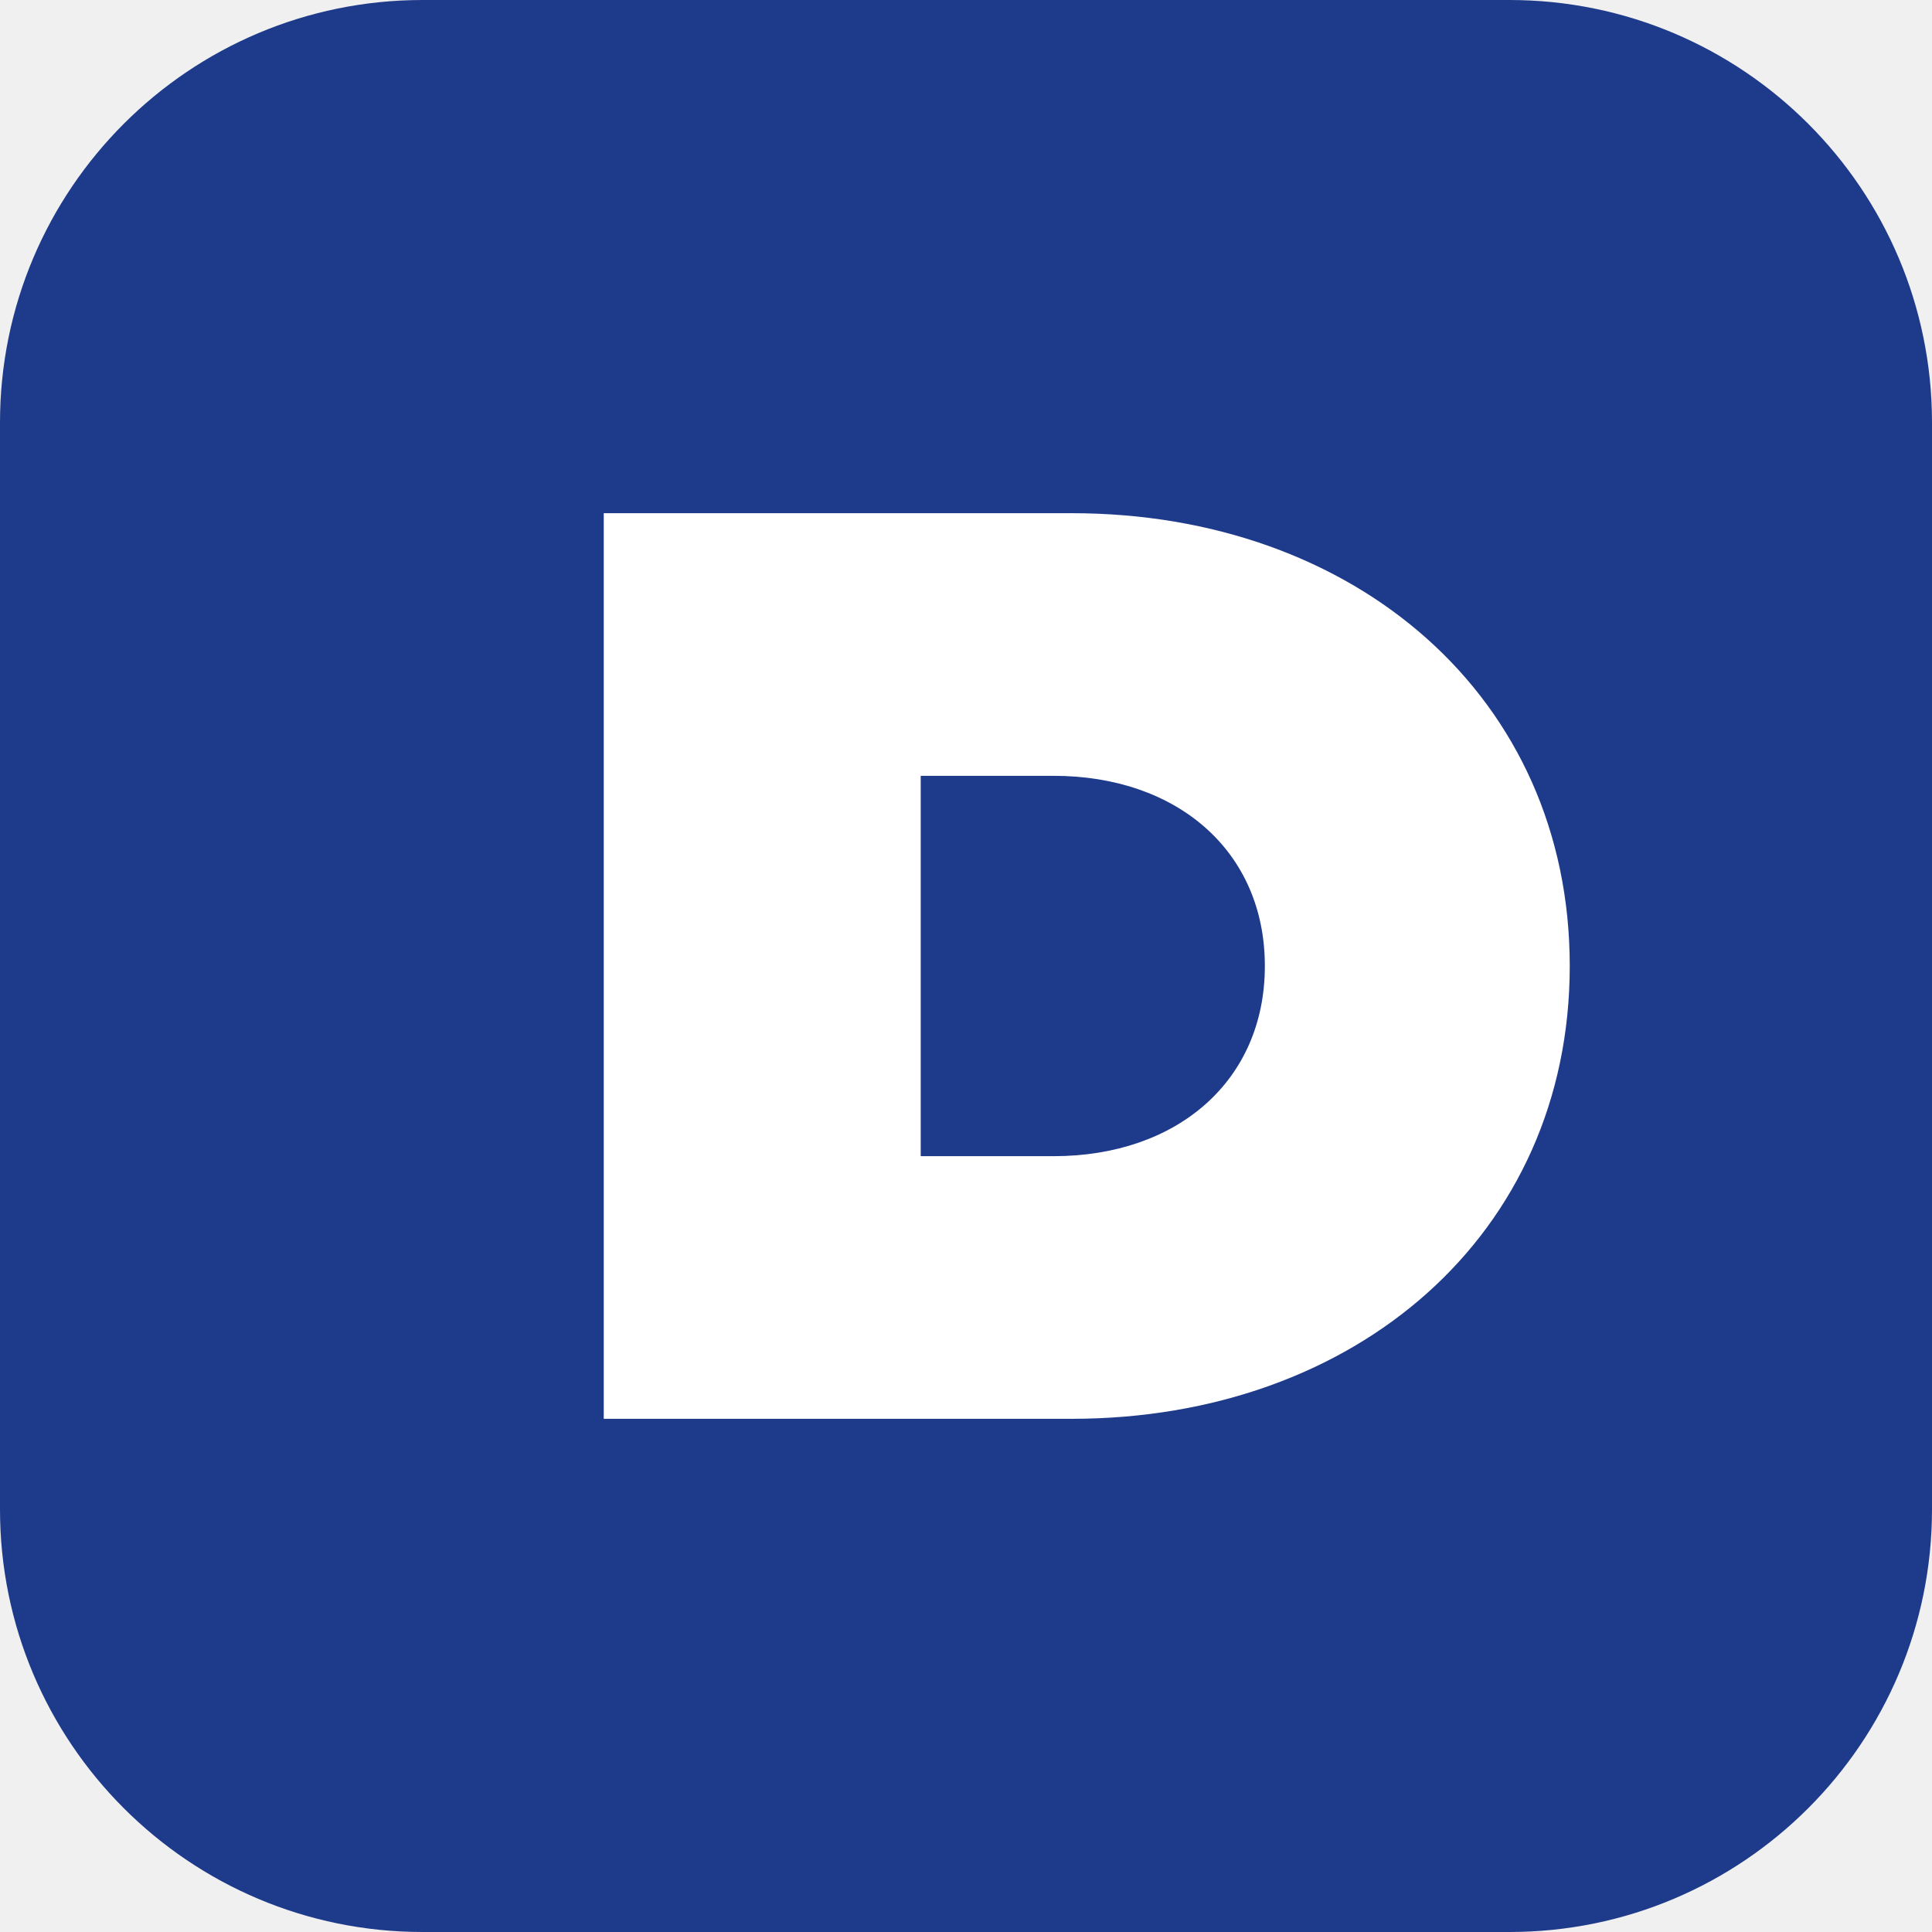
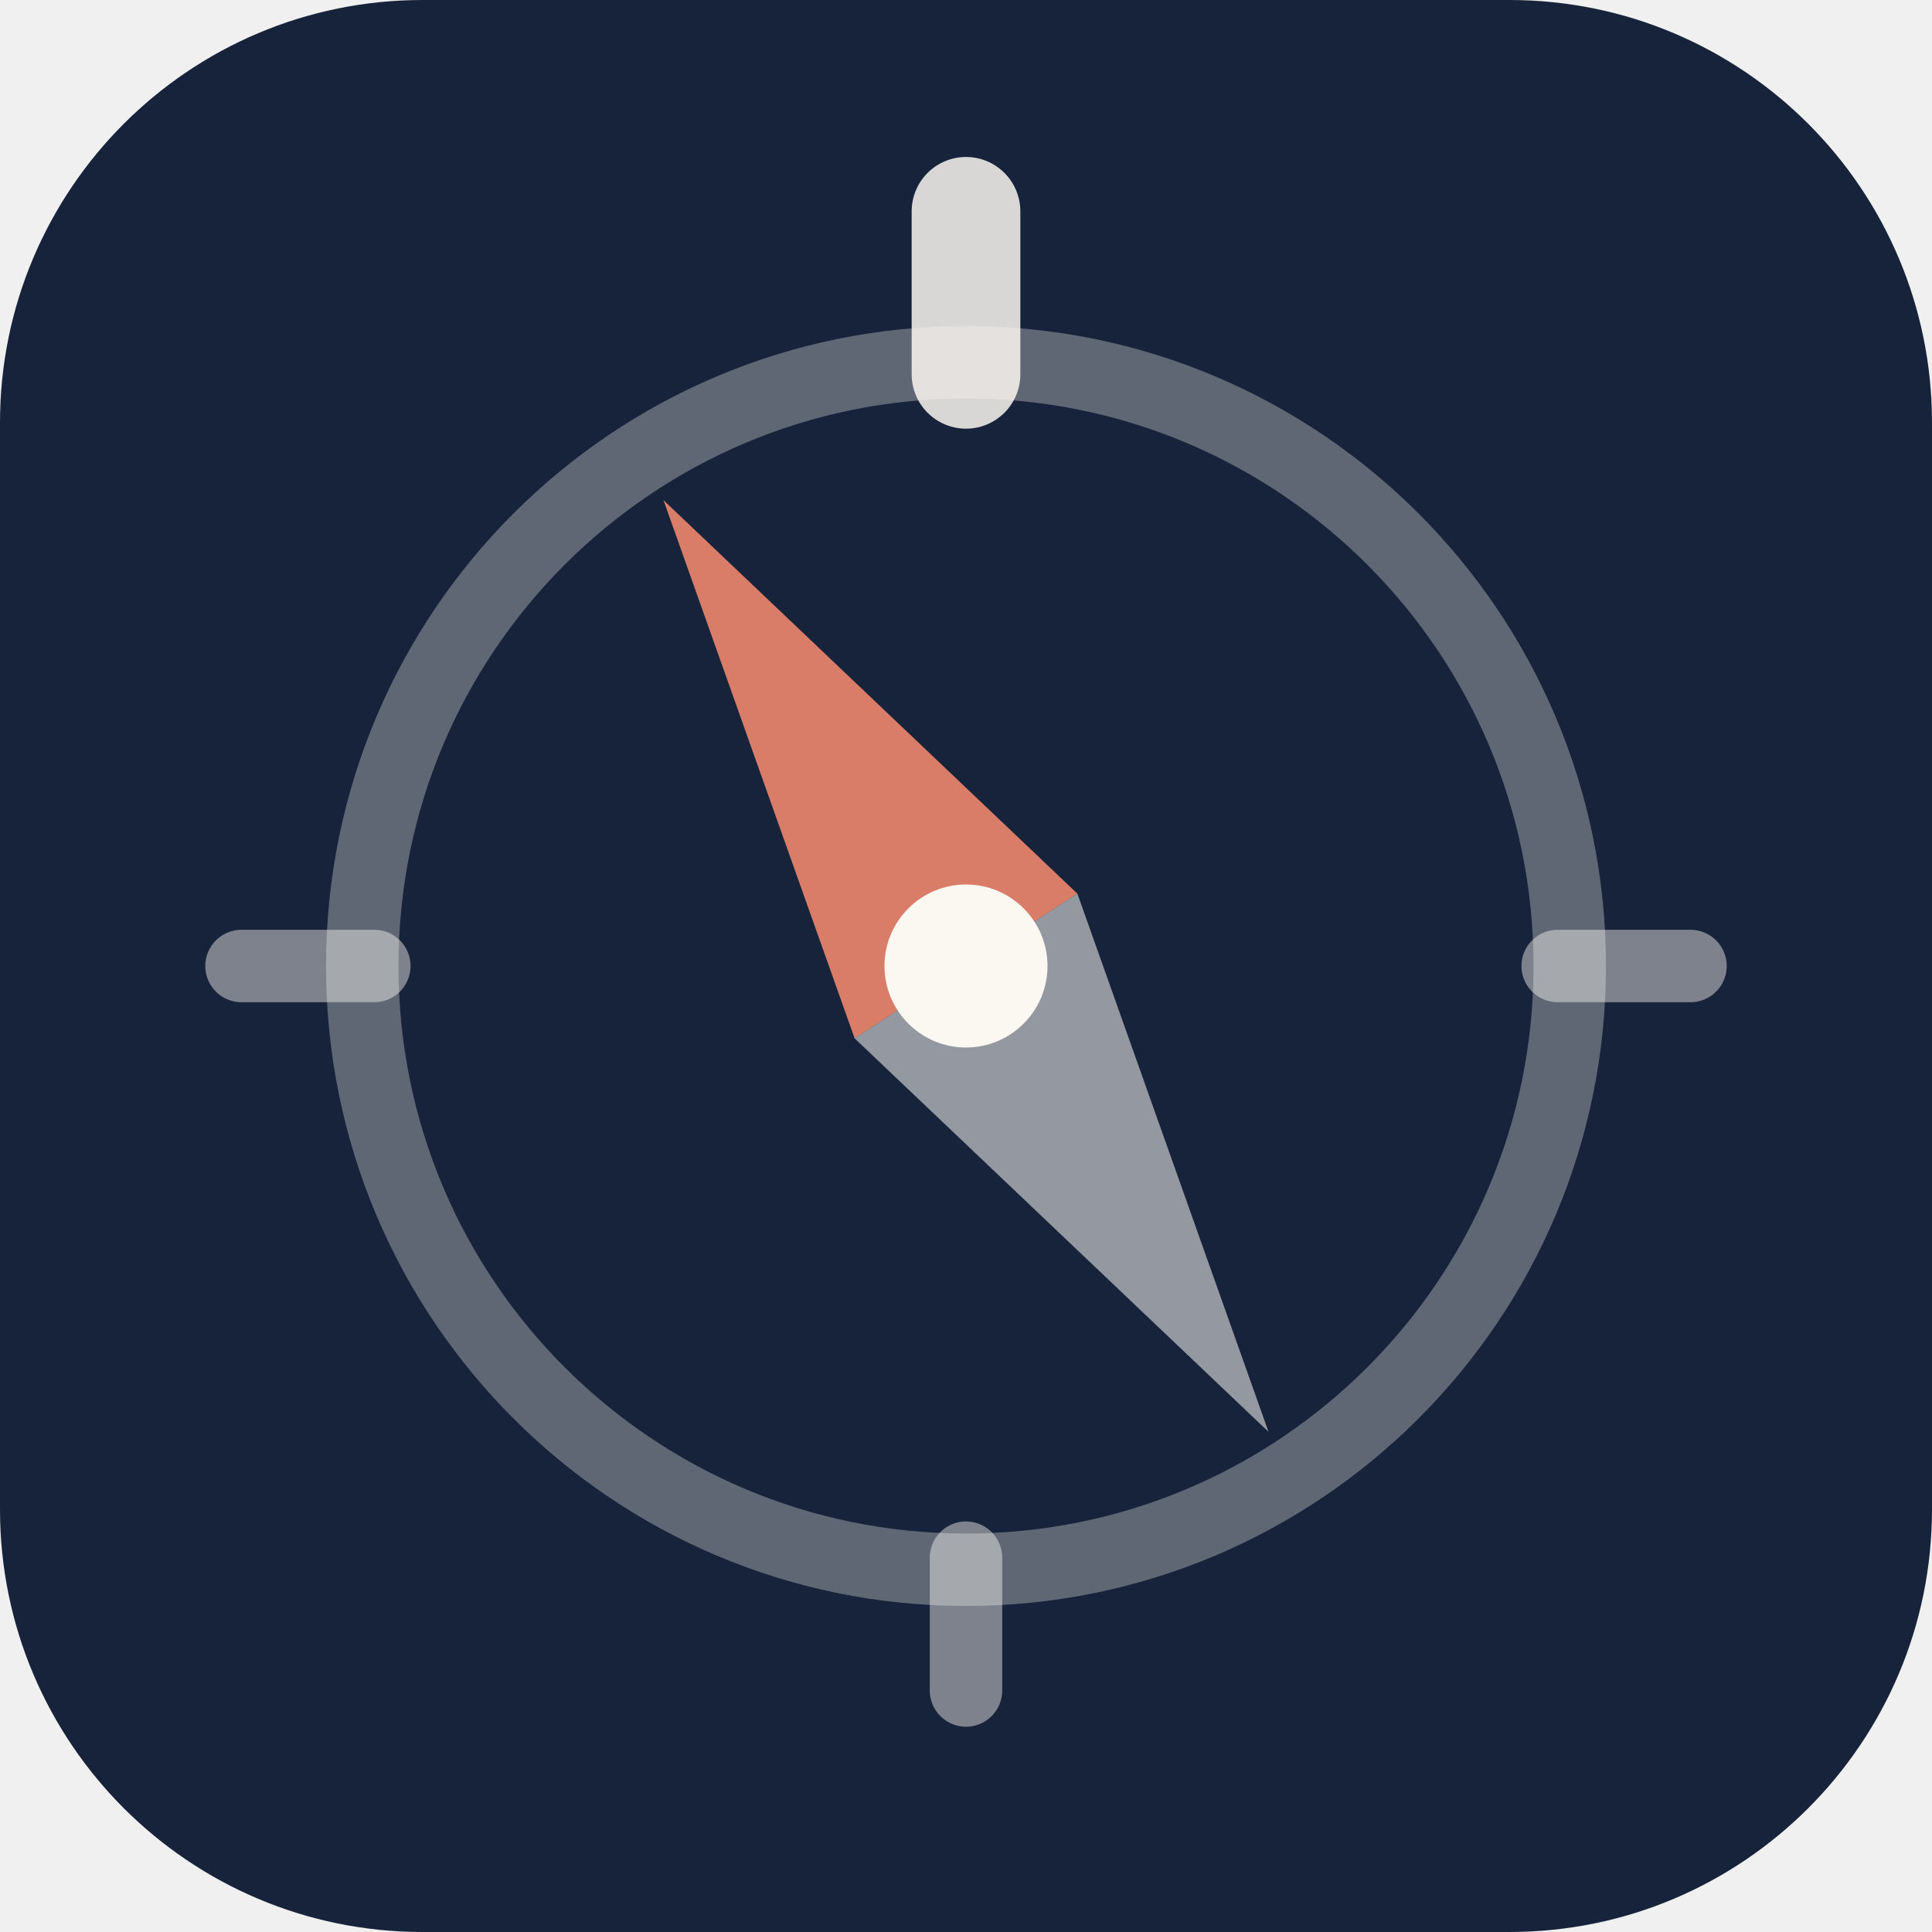
<svg xmlns="http://www.w3.org/2000/svg" viewBox="0 0 64 64">
-   <rect width="64" height="64" rx="14" fill="#1E3A8A" />
-   <path d="M20 17h15.5c9.4 0 16.5 6.1 16.5 15s-7.1 15-16.5 15H20V17Zm10.5 8.7v12.6h4.4c4.1 0 7-2.5 7-6.3s-2.9-6.3-7-6.3h-4.4Z" fill="#FFFFFF" />
+   <rect width="64" height="64" rx="14" fill="#16233B" />
+   <circle cx="32" cy="32" r="20" fill="none" stroke="#FBF7F1" stroke-opacity="0.32" stroke-width="2.4" />
+   <g stroke="#FBF7F1" stroke-linecap="round">
+     <path d="M32 7v5.4" stroke-width="3.6" stroke-opacity="0.85" />
+     <g stroke-width="2.4" stroke-opacity="0.45">
+       <path d="M32 51.6V56" />
+       <path d="M8 32h4.4" />
+       <path d="M51.6 32H56" />
+     </g>
+   </g>
+   <g transform="rotate(-33 32 32)">
+     <path d="M32 13.6 36.4 32 27.6 32Z" fill="#D97C68" />
+     <path d="M32 50.4 36.4 32 27.6 32Z" fill="#FBF7F1" fill-opacity="0.55" />
+   </g>
+   <circle cx="32" cy="32" r="2.7" fill="#FBF7F1" />
</svg>
